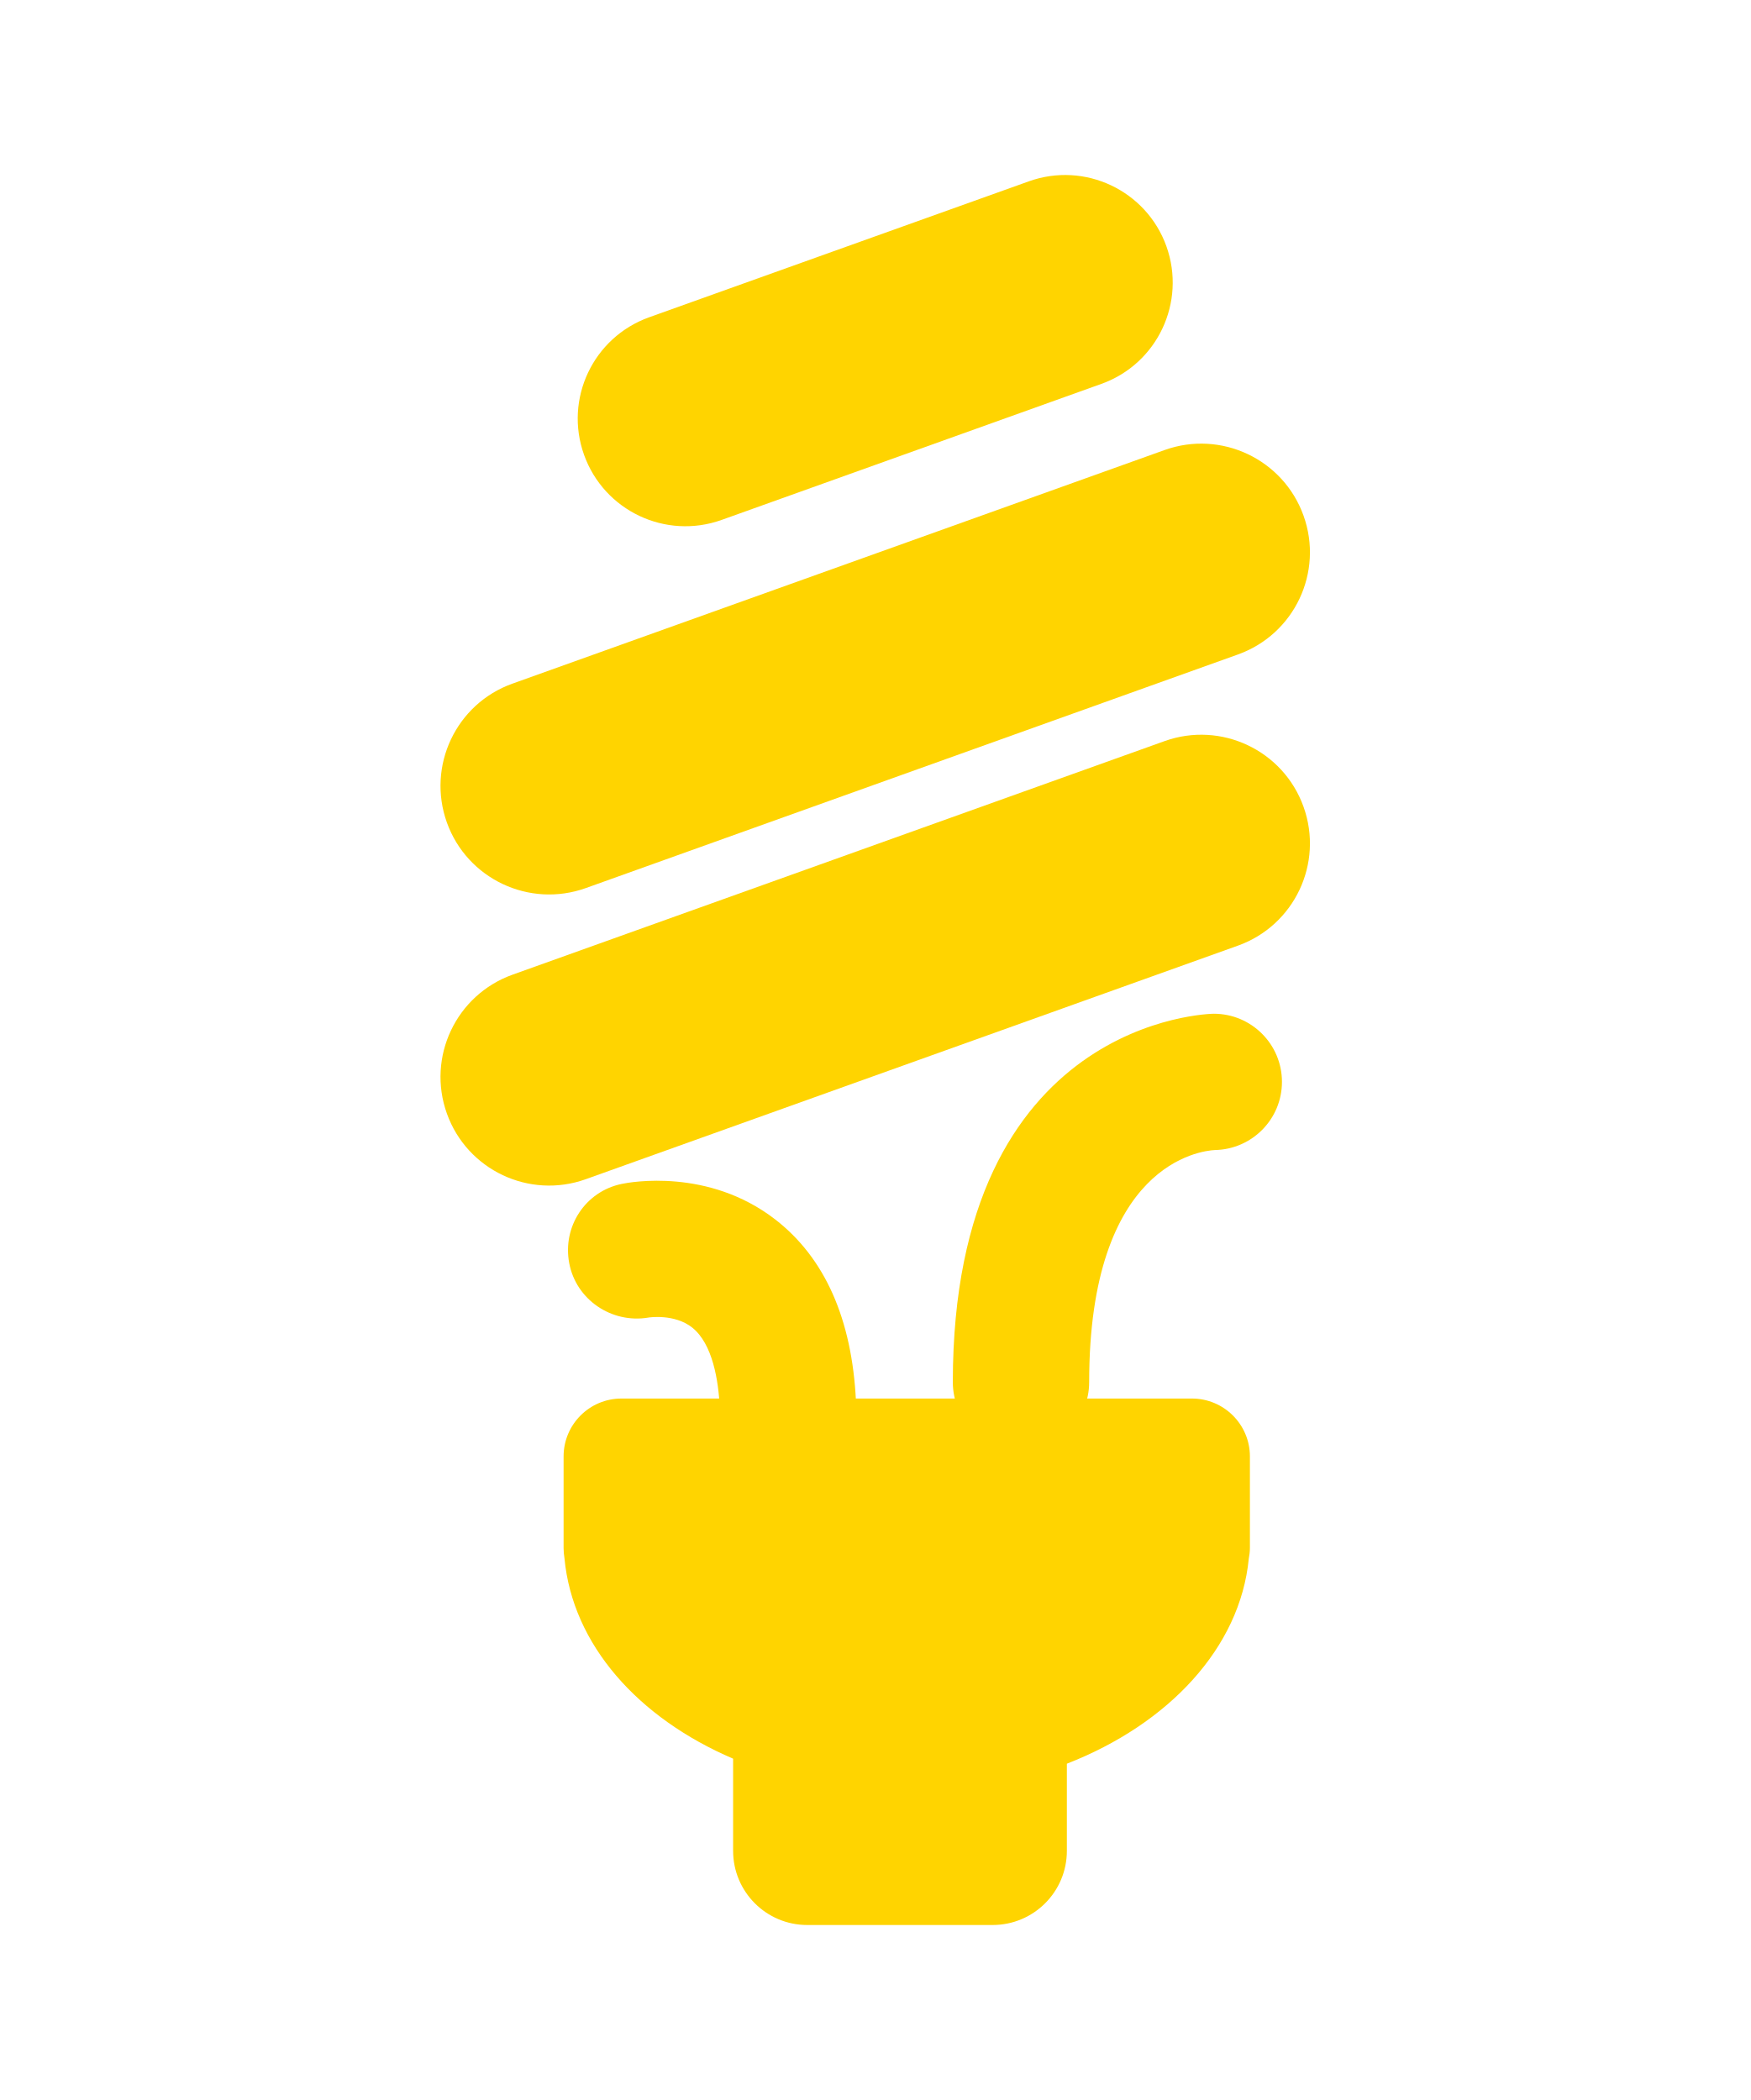
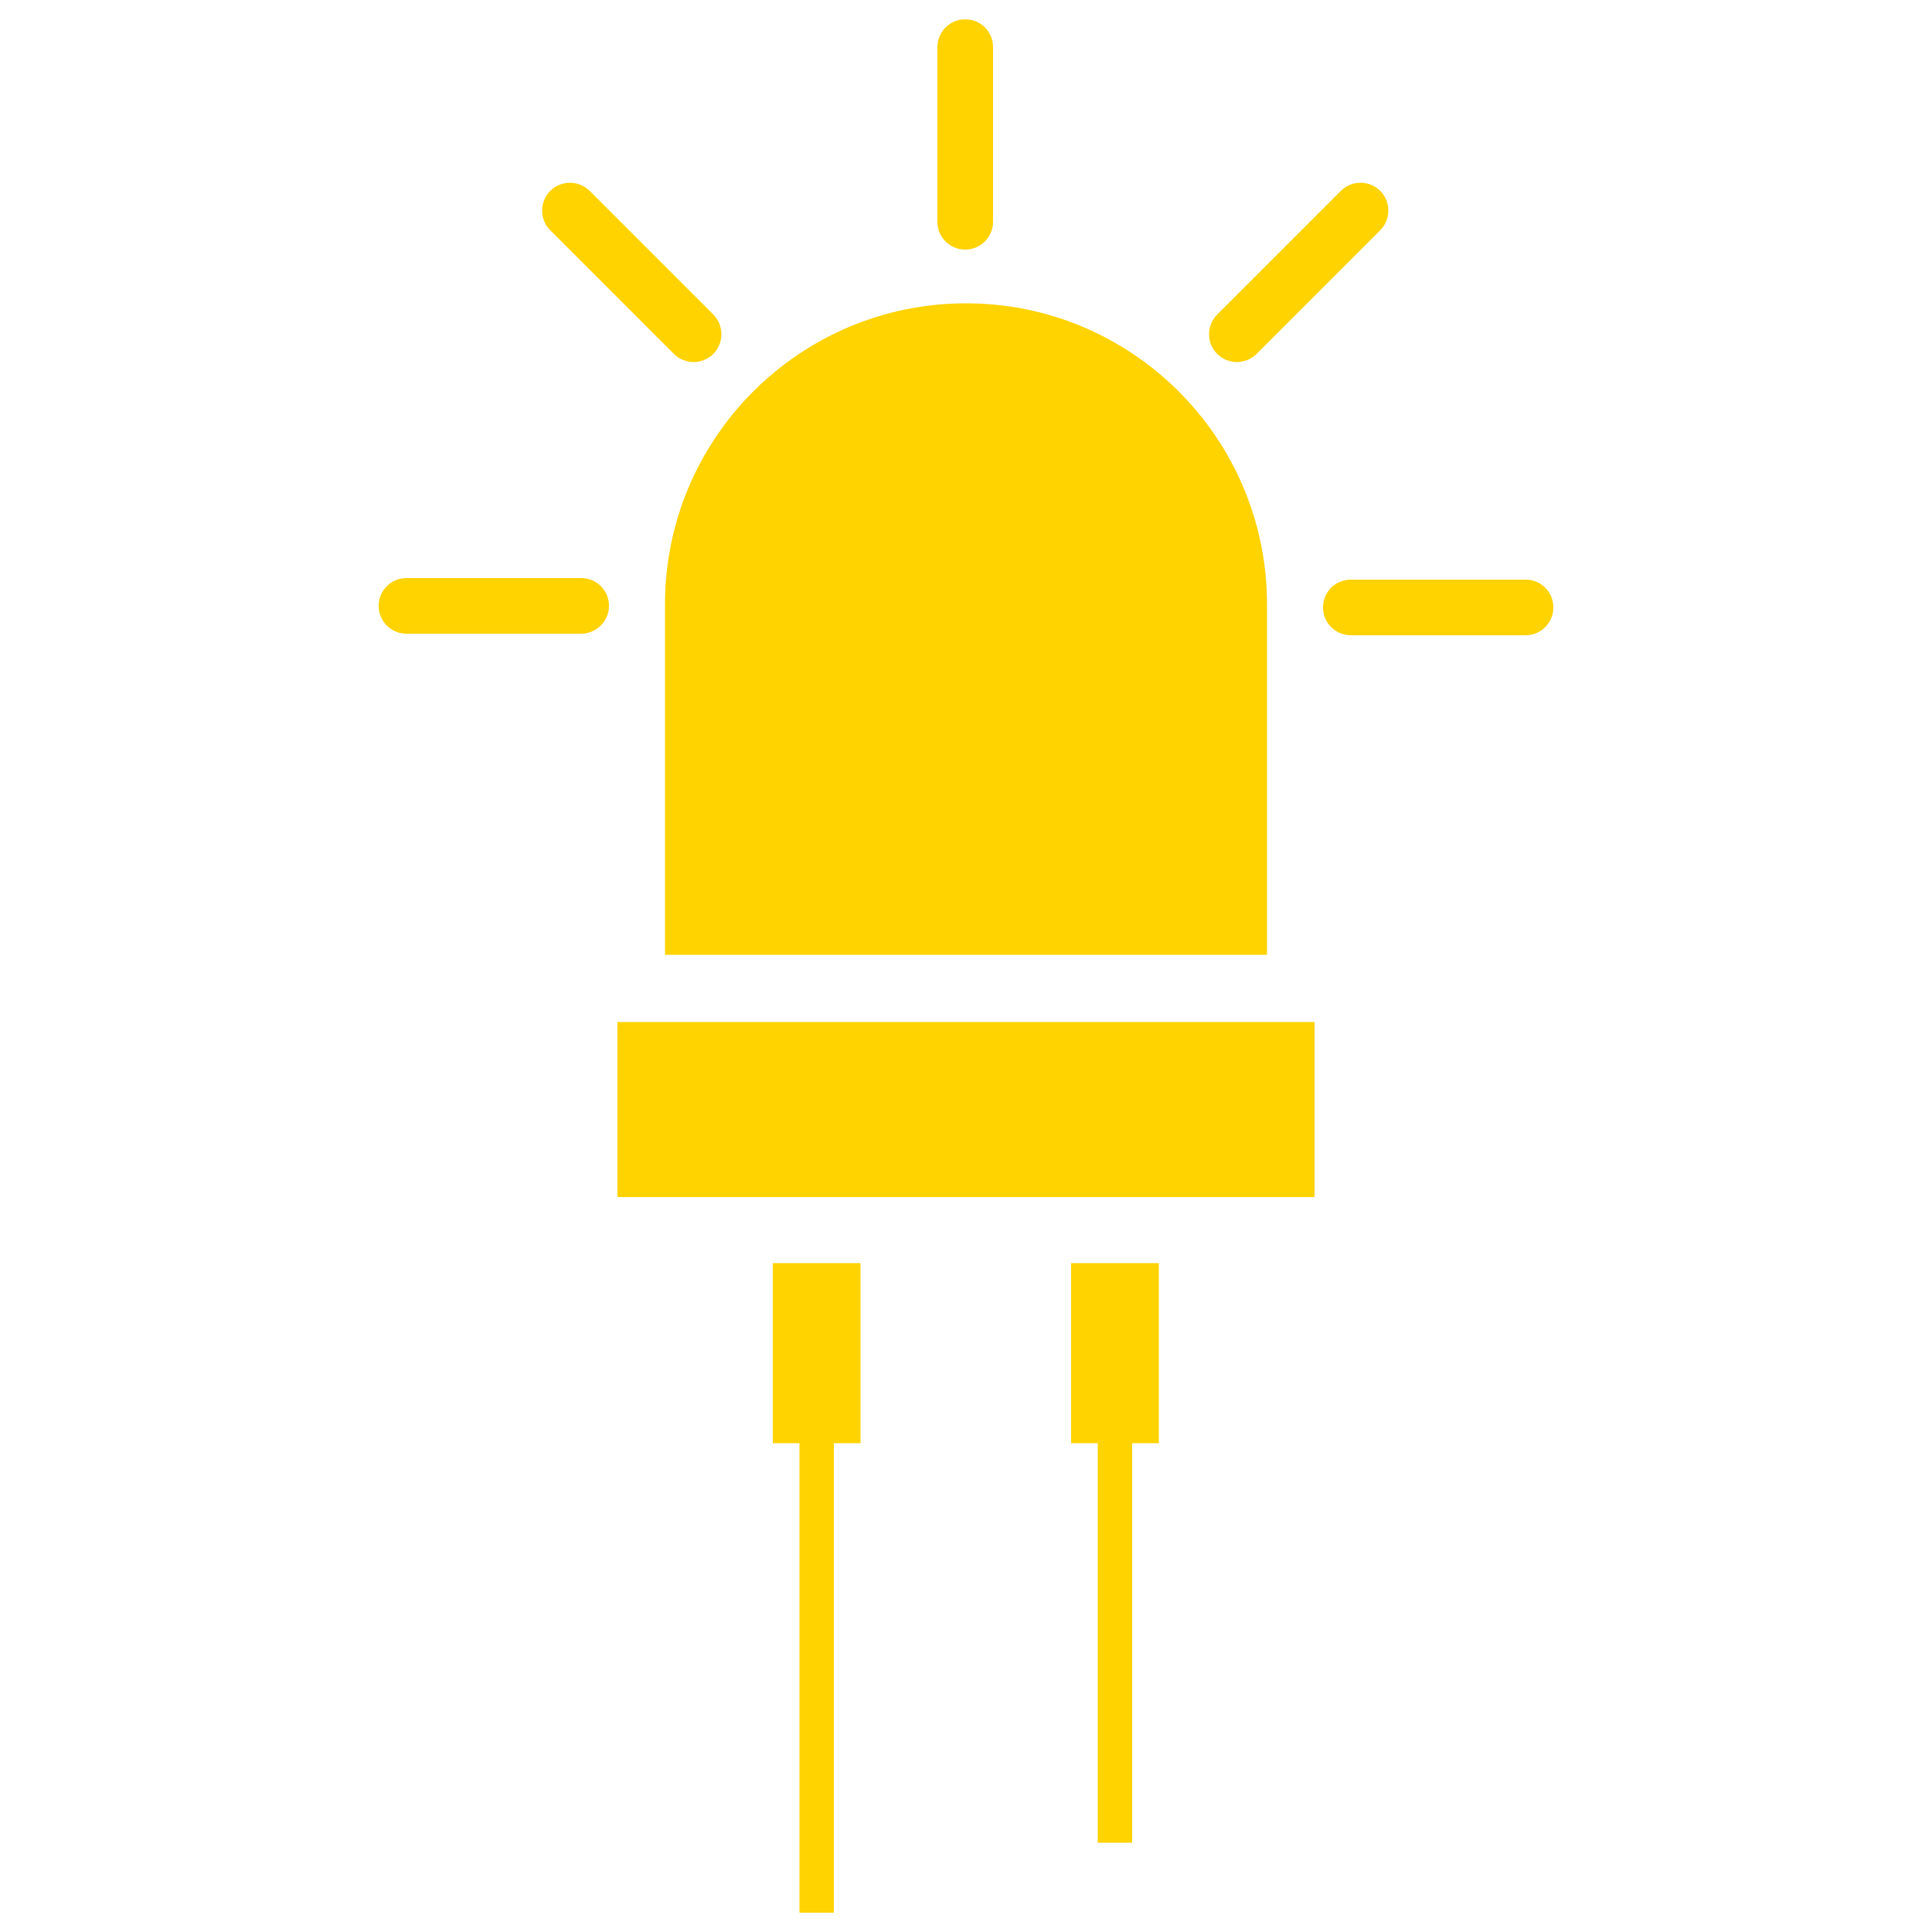
- <svg xmlns="http://www.w3.org/2000/svg" width="250pt" height="300pt" viewBox="0 0 312.5 375" id="svg2" version="1.1">
-   <defs id="defs4">
-     <clipPath id="clipPath4150" clipPathUnits="userSpaceOnUse">
-       <path id="path4152" d="m 0,47 64.333,0 0,-47 L 0,0 0,47 Z" />
-     </clipPath>
-   </defs>
-   <g id="layer1" transform="translate(0,-677.3622)">
-     <g transform="matrix(10.88622,0,0,-10.88622,-177.8361,1087.783)" id="g4144">
-       <g id="g4146">
-         <g clip-path="url(#clipPath4150)" id="g4148">
-           <g id="g4195" transform="matrix(0.8333334,0,0,0.8333334,5.114815,1.020716)">
-             <g id="g4154" transform="translate(39.1177,33.8662)">
-               <path d="m 0,0 c 0.399,-1.112 -0.179,-2.335 -1.292,-2.733 l -12.832,-4.598 c -1.112,-0.398 -2.336,0.18 -2.734,1.29 -0.398,1.112 0.179,2.338 1.292,2.735 L -2.733,1.292 C -1.622,1.69 -0.398,1.111 0,0" style="fill:#ffd400;fill-opacity:1;fill-rule:nonzero;stroke:none" id="path4156" />
-             </g>
-             <g id="g4158" transform="translate(39.1177,28.1357)">
-               <path d="m 0,0 c 0.399,-1.111 -0.179,-2.336 -1.292,-2.734 l -12.833,-4.597 c -1.111,-0.398 -2.335,0.18 -2.733,1.292 -0.398,1.111 0.179,2.335 1.292,2.734 L -2.733,1.293 C -1.622,1.69 -0.398,1.112 0,0" style="fill:#ffd400;fill-opacity:1;fill-rule:nonzero;stroke:none" id="path4160" />
-             </g>
-             <g id="g4162" transform="translate(36.4194,39.168)">
-               <path d="m 0,0 c 0.393,-1.102 -0.178,-2.313 -1.279,-2.708 l -7.474,-2.678 c -1.101,-0.394 -2.312,0.179 -2.707,1.28 -0.395,1.101 0.177,2.312 1.278,2.708 l 7.475,2.677 C -1.607,1.673 -0.395,1.101 0,0" style="fill:#ffd400;fill-opacity:1;fill-rule:nonzero;stroke:none" id="path4164" />
-             </g>
-             <g id="g4166" transform="translate(28.9692,15.0273)">
-               <path d="m 0,0 c -0.711,0 -1.303,0.559 -1.339,1.276 -0.026,0.543 -0.141,1.257 -0.539,1.578 -0.351,0.282 -0.864,0.201 -0.87,0.199 -0.72,-0.12 -1.42,0.353 -1.554,1.072 -0.136,0.718 0.315,1.41 1.03,1.559 0.171,0.037 1.709,0.318 3.023,-0.698 C 0.727,4.231 1.263,3.027 1.341,1.406 1.377,0.666 0.807,0.038 0.066,0.001 0.044,0.001 0.022,0 0,0" style="fill:#ffd400;fill-opacity:1;fill-rule:nonzero;stroke:none" id="path4168" />
-             </g>
-             <g id="g4170" transform="translate(33.5581,15.4678)">
-               <path d="m 0,0 c -0.74,0 -1.342,0.602 -1.342,1.342 0,7.169 5.084,7.252 5.135,7.252 0.742,0 1.342,-0.601 1.342,-1.341 C 5.135,6.52 4.547,5.925 3.816,5.911 3.544,5.897 1.341,5.653 1.341,1.342 1.341,0.602 0.74,0 0,0" style="fill:#ffd400;fill-opacity:1;fill-rule:nonzero;stroke:none" id="path4172" />
-             </g>
-             <g id="g4174" transform="translate(36.9214,16.4873)">
-               <path d="m 0,0 -11.226,0 c -0.629,0 -1.139,-0.51 -1.139,-1.14 l 0,-1.804 c 0,-0.069 0.007,-0.135 0.017,-0.199 0.159,-1.704 1.45,-3.146 3.319,-3.946 l 0,-1.814 c 0,-0.807 0.653,-1.46 1.459,-1.46 l 3.648,0 c 0.807,0 1.461,0.653 1.461,1.46 l 0,1.715 c 2.004,0.781 3.409,2.282 3.58,4.036 0.012,0.066 0.022,0.136 0.022,0.208 l 0,1.804 C 1.141,-0.51 0.629,0 0,0" style="fill:#ffd400;fill-opacity:1;fill-rule:nonzero;stroke:none" id="path4176" />
-             </g>
-           </g>
-         </g>
-       </g>
+ <svg xmlns="http://www.w3.org/2000/svg" version="1.1" id="Layer_1" x="0px" y="0px" viewBox="0 0 500 500" style="enable-background:new 0 0 500 500;" xml:space="preserve">
+   <style type="text/css">
+ 	.st0{fill:#B9C4CA;}
+ 	.st1{fill:#FFD300;}
+ </style>
+   <g>
+     <g>
+       <path class="st1" d="M172.1,156.4c0-43,34.9-77.9,77.9-77.9h0c43,0,77.9,34.9,77.9,77.9v90.7H172.1V156.4z" />
+     </g>
+     <g>
+       <rect x="159.8" y="264.5" class="st1" width="180.4" height="45.3" />
+     </g>
+     <g>
+       <polygon class="st1" points="299.9,373.5 293,373.5 293,476.9 284.1,476.9 284.1,373.5 277.2,373.5 277.2,326.9 299.9,326.9   " />
+     </g>
+     <g>
+       <polygon class="st1" points="222.7,373.5 215.8,373.5 215.8,495 206.9,495 206.9,373.5 200,373.5 200,326.9 222.7,326.9   " />
+     </g>
+     <g>
+       <path class="st1" d="M150.4,164h-45.2c-4,0-7.2-3.2-7.2-7.2c0-4,3.2-7.2,7.2-7.2h45.2c4,0,7.2,3.2,7.2,7.2    C157.6,160.8,154.3,164,150.4,164z" />
+     </g>
+     <g>
+       <path class="st1" d="M179.5,93.7c-1.8,0-3.7-0.7-5.1-2.1l-32-32c-2.8-2.8-2.8-7.4,0-10.2c2.8-2.8,7.4-2.8,10.2,0l32,32    c2.8,2.8,2.8,7.4,0,10.2C183.2,93,181.3,93.7,179.5,93.7z" />
+     </g>
+     <g>
+       <path class="st1" d="M249.8,64.6c-4,0-7.2-3.2-7.2-7.2V12.2c0-4,3.2-7.2,7.2-7.2s7.2,3.2,7.2,7.2v45.2    C257,61.4,253.7,64.6,249.8,64.6z" />
+     </g>
+     <g>
+       <path class="st1" d="M320.1,93.7c-1.8,0-3.7-0.7-5.1-2.1c-2.8-2.8-2.8-7.4,0-10.2l32-32c2.8-2.8,7.4-2.8,10.2,0    c2.8,2.8,2.8,7.4,0,10.2l-32,32C323.8,93,321.9,93.7,320.1,93.7z" />
+     </g>
+     <g>
+       <path class="st1" d="M394.8,164.4h-45.2c-4,0-7.2-3.2-7.2-7.2c0-4,3.2-7.2,7.2-7.2h45.2c4,0,7.2,3.2,7.2,7.2    C402,161.2,398.8,164.4,394.8,164.4z" />
    </g>
  </g>
</svg>
